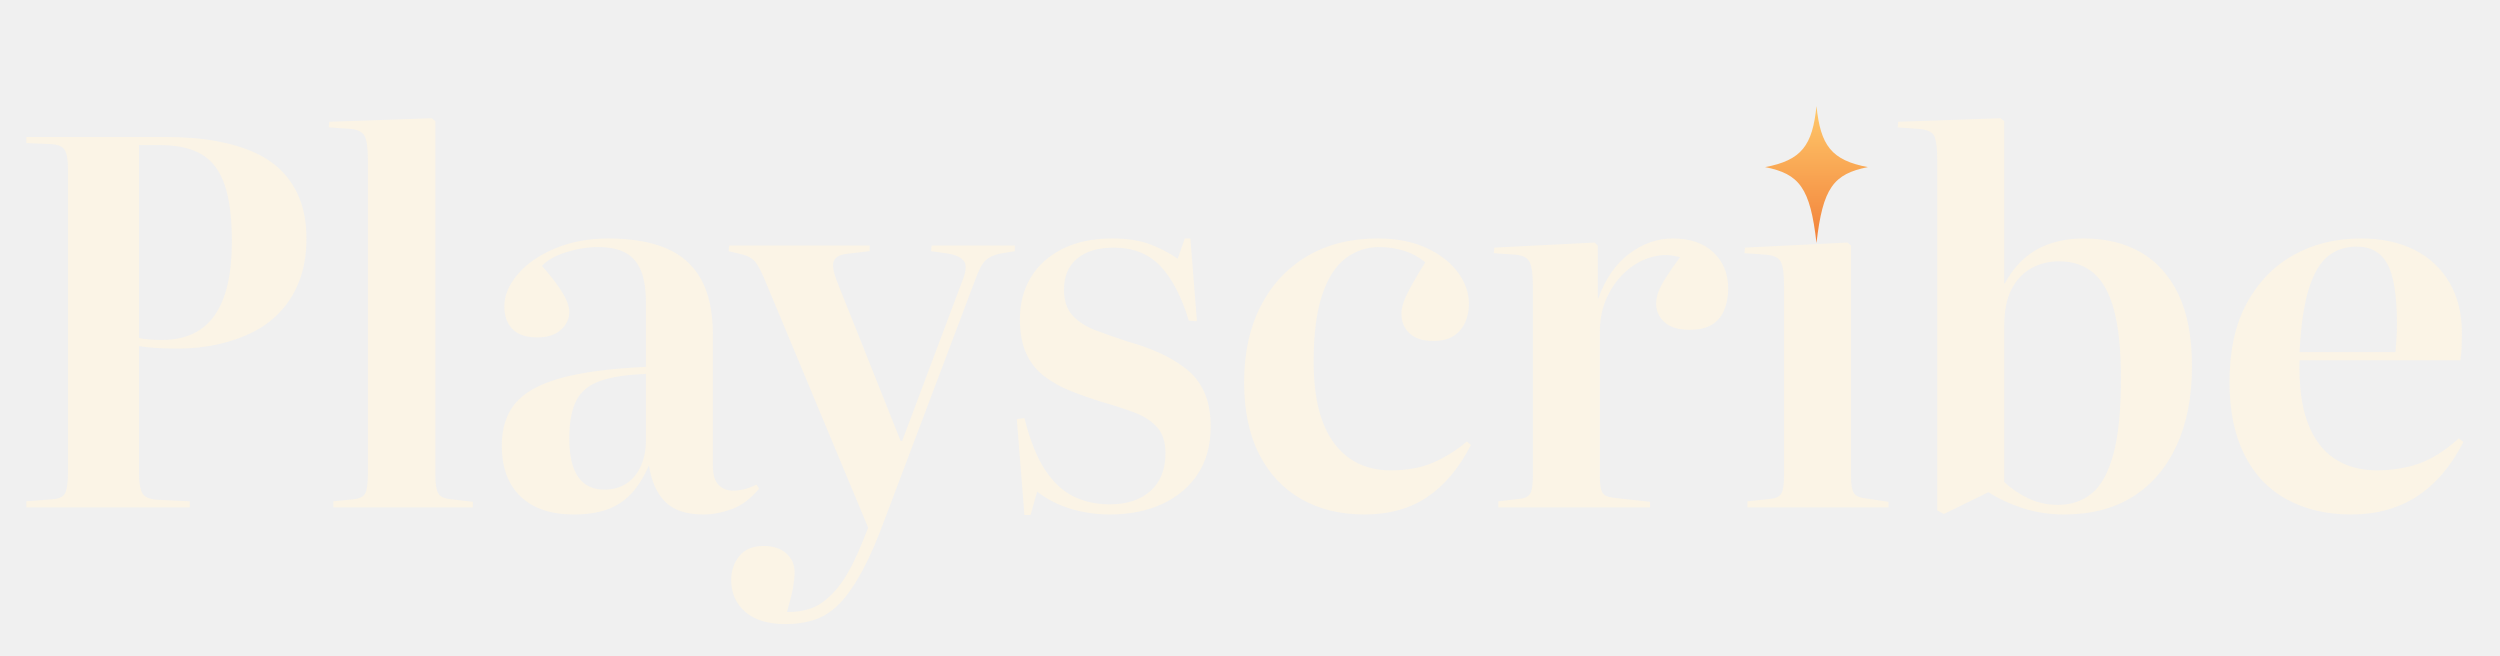
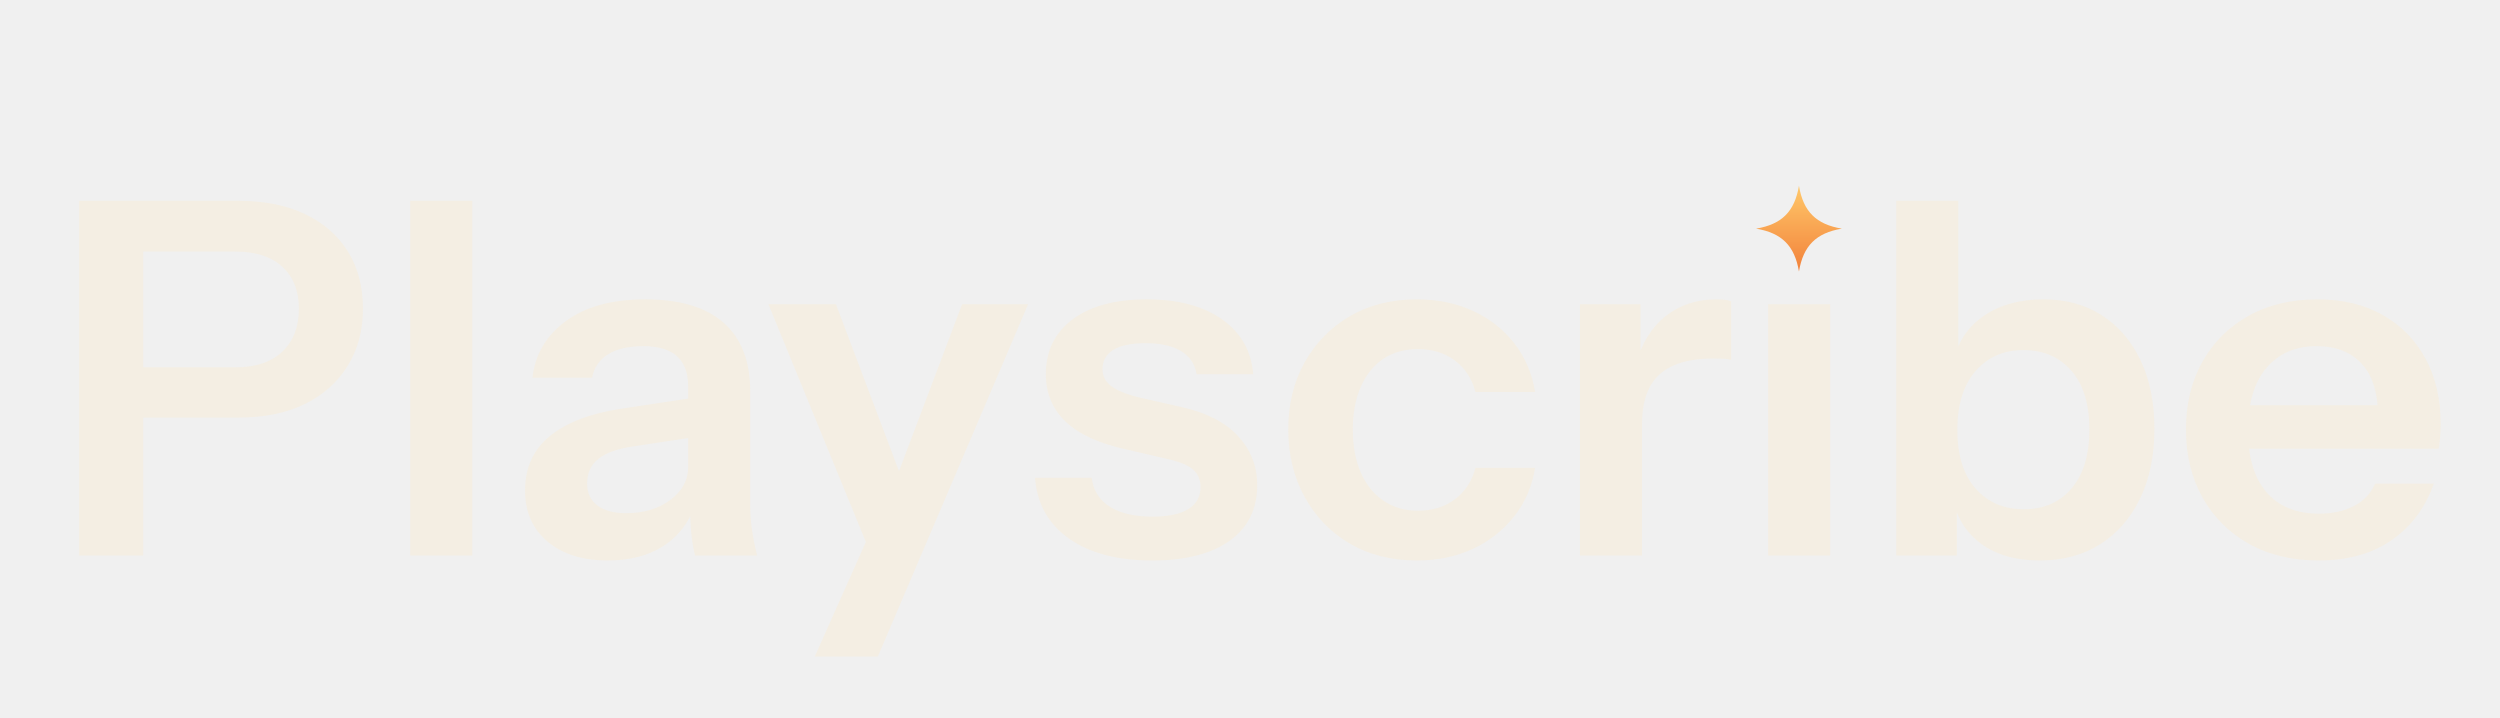
- <svg xmlns="http://www.w3.org/2000/svg" width="473" height="124" viewBox="0 0 473 124">
+ <svg xmlns="http://www.w3.org/2000/svg" width="432" height="124" viewBox="124 0 432 124">
  <defs>
-     <linearGradient id="ws" x1="0" y1="0" x2="0" y2="1">
+     <linearGradient id="ml" x1="0" y1="0" x2="1" y2="1">
+       <stop offset="0" stop-color="#EBDDC1" />
+       <stop offset="1" stop-color="#CDB68D" />
+     </linearGradient>
+     <linearGradient id="mr" x1="1" y1="0" x2="0" y2="1">
+       <stop offset="0" stop-color="#FBF4E6" />
+       <stop offset="1" stop-color="#EBDDC1" />
+     </linearGradient>
+     <linearGradient id="ms" x1="0" y1="0" x2="0" y2="1">
      <stop offset="0" stop-color="#FFC86A" />
      <stop offset="1" stop-color="#F2813A" />
    </linearGradient>
+     <radialGradient id="halo">
+       <stop offset="0" stop-color="#FFB04F" stop-opacity=".55" />
+       <stop offset="1" stop-color="#FFB04F" stop-opacity="0" />
+     </radialGradient>
+     <mask id="cut" maskUnits="userSpaceOnUse" x="-10" y="-10" width="84" height="84">
+       <rect x="-10" y="-10" width="84" height="84" fill="#fff" />
+       <path d="M33.4 26C37.5 17.5 47 15.5 55.2 19.2C50 20.6 46 24.2 44.6 29.4C43.4 34 38.8 39.2 33.4 41.6Z" fill="#000" stroke="#000" stroke-width="2.4" stroke-linejoin="round" />
+     </mask>
  </defs>
-   <path d="M4.99 96V94.85L9.89 94.46Q11.71 94.37 12.29 93.36Q12.86 92.35 12.86 89.47V31.78Q12.86 29.38 12.24 28.37Q11.62 27.36 9.6 27.26L4.99 27.07V25.92H31.39Q36.67 25.92 40.9 26.69Q45.12 27.46 48.34 28.94Q51.55 30.43 53.66 32.74Q55.78 35.04 56.88 38.11Q57.98 41.18 57.98 45.12Q57.98 49.44 56.74 52.85Q55.49 56.26 53.23 58.75Q50.98 61.25 47.95 62.78Q44.93 64.32 41.28 65.14Q37.63 65.95 33.7 65.95Q31.1 65.95 29.14 65.81Q27.17 65.66 26.3 65.47V89.76Q26.3 92.16 26.93 93.31Q27.55 94.46 29.95 94.56L35.9 94.85V96ZM30.62 64.32Q37.34 64.32 40.61 59.66Q43.87 55.01 43.87 45.7Q43.87 38.88 42.48 34.9Q41.09 30.91 38.11 29.18Q35.14 27.46 30.34 27.46H26.3V63.94Q26.98 64.13 28.18 64.22Q29.38 64.32 30.62 64.32ZM63.07 96V94.85L66.91 94.46Q68.64 94.27 69.12 93.31Q69.6 92.35 69.6 89.76V30.05Q69.6 26.88 68.98 25.73Q68.35 24.58 66.34 24.38L62.21 24.1L62.3 23.04L81.7 22.37L82.37 22.94V90.05Q82.37 92.35 82.9 93.31Q83.42 94.27 85.34 94.46L89.47 94.94V96ZM108.58 97.34Q102.05 97.34 98.5 93.94Q94.94 90.53 94.94 84.29Q94.94 79.39 97.49 76.32Q100.03 73.25 105.98 71.57Q111.94 69.89 122.21 69.41V57.31Q122.21 53.47 121.25 51.17Q120.29 48.86 118.32 47.81Q116.35 46.75 113.18 46.75Q110.21 46.75 107.14 47.71Q104.06 48.67 102.53 50.3Q104.64 52.7 105.74 54.34Q106.85 55.97 107.28 57.07Q107.71 58.18 107.71 59.04Q107.71 60.96 106.13 62.4Q104.54 63.84 101.66 63.84Q98.5 63.84 96.96 62.26Q95.42 60.67 95.42 57.98Q95.42 54.91 97.92 51.94Q100.42 48.96 104.93 47.04Q109.44 45.12 115.1 45.12Q121.54 45.12 125.95 46.94Q130.37 48.77 132.62 52.8Q134.88 56.83 134.88 63.36V88.13Q134.88 90.62 135.94 91.73Q136.99 92.83 138.72 92.83Q139.78 92.83 140.88 92.54Q141.98 92.26 143.14 91.68L143.62 92.45Q141.22 95.33 138.43 96.34Q135.65 97.34 133.06 97.34Q128.26 97.34 125.86 94.94Q123.46 92.54 122.78 88.03Q121.34 91.39 119.38 93.46Q117.41 95.52 114.77 96.43Q112.13 97.34 108.58 97.34ZM114.34 92.64Q116.74 92.64 118.51 91.49Q120.29 90.34 121.25 88.18Q122.21 86.02 122.21 83.33V70.75Q116.83 70.94 113.62 72.05Q110.4 73.15 109.06 75.74Q107.71 78.34 107.71 82.94Q107.71 87.84 109.39 90.24Q111.07 92.64 114.34 92.64ZM148.61 118.08Q143.71 118.08 141.02 115.78Q138.34 113.47 138.34 109.73Q138.34 107.14 139.87 105.22Q141.41 103.3 144.48 103.3Q147.17 103.3 148.75 104.69Q150.34 106.08 150.34 108.29Q150.34 109.44 150.05 111.12Q149.76 112.8 148.9 115.78Q151.2 115.87 153.46 115.1Q155.71 114.34 158.11 111.65Q160.51 108.96 162.91 103.2L164.26 99.84L144.96 53.57Q143.71 50.5 142.9 49.54Q142.08 48.58 140.64 48.19L137.86 47.52L137.95 46.46H164.54V47.52L160.42 48Q158.4 48.19 157.82 49.25Q157.25 50.3 158.3 53.09L170.4 83.42H170.69L182.02 53.28Q183.17 50.5 182.4 49.44Q181.63 48.38 179.52 48L176.16 47.52L176.26 46.46H192V47.52L189.12 48Q187.39 48.38 186.43 49.3Q185.47 50.21 184.42 53.18L167.52 97.92Q165.31 103.97 163.2 107.9Q161.09 111.84 158.93 114.1Q156.77 116.35 154.22 117.22Q151.68 118.08 148.61 118.08ZM193.82 97.44 192.38 79.3 193.82 79.1Q195.36 85.25 197.66 88.8Q199.97 92.35 203.04 93.89Q206.11 95.42 209.95 95.42Q214.85 95.42 217.68 92.88Q220.51 90.34 220.51 85.73Q220.51 82.56 218.88 80.78Q217.25 79.01 214.51 78Q211.78 76.99 208.42 76.03Q205.34 75.07 202.56 73.97Q199.78 72.86 197.57 71.18Q195.36 69.5 194.16 66.86Q192.96 64.22 192.96 60.38Q192.96 55.97 195.02 52.51Q197.09 49.06 201.02 47.09Q204.96 45.12 210.43 45.12Q214.66 45.12 217.58 46.22Q220.51 47.33 222.82 48.96L224.16 45.12H225.22L226.46 60.77L224.93 60.67Q222.82 53.76 219.5 50.3Q216.19 46.85 210.72 46.85Q206.3 46.85 203.81 48.91Q201.31 50.98 201.31 54.82Q201.31 57.98 202.99 59.76Q204.67 61.54 207.41 62.54Q210.14 63.55 213.31 64.61Q216.48 65.47 219.26 66.72Q222.05 67.97 224.3 69.7Q226.56 71.42 227.81 74.11Q229.06 76.8 229.06 80.74Q229.06 85.92 226.66 89.62Q224.26 93.31 219.94 95.33Q215.62 97.34 209.95 97.34Q206.21 97.34 202.66 96.29Q199.1 95.23 196.22 93.02L194.98 97.44ZM258.14 97.34Q251.33 97.34 246.19 94.42Q241.06 91.49 238.22 85.92Q235.39 80.35 235.39 72.29Q235.39 64.03 238.51 57.94Q241.63 51.84 247.3 48.48Q252.96 45.12 260.64 45.12Q266.02 45.12 269.86 46.9Q273.7 48.67 275.81 51.5Q277.92 54.34 277.92 57.5Q277.92 59.42 277.2 61.01Q276.48 62.59 275.04 63.55Q273.6 64.51 271.2 64.51Q268.22 64.51 266.69 63.07Q265.15 61.63 265.15 59.33Q265.15 57.79 266.21 55.63Q267.26 53.47 269.66 49.63Q267.94 48.19 265.73 47.47Q263.52 46.75 260.93 46.75Q257.38 46.75 254.54 48.91Q251.71 51.07 250.13 55.87Q248.54 60.67 248.54 68.45Q248.54 78.62 252.38 83.81Q256.22 88.99 263.14 88.99Q267.84 88.99 271.3 87.46Q274.75 85.92 277.54 83.52L278.3 84.19Q274.94 90.72 270.05 94.03Q265.15 97.34 258.14 97.34ZM283.49 96V94.85L287.62 94.37Q289.15 94.18 289.58 93.26Q290.02 92.35 290.02 89.95V54.05Q290.02 50.88 289.44 49.63Q288.86 48.38 286.75 48.19L282.62 47.9L282.72 46.85L301.73 45.89L302.3 46.46V56.45H302.4Q304.42 50.88 308.26 48Q312.1 45.12 316.51 45.12Q321.41 45.12 324.19 47.76Q326.98 50.4 326.98 54.62Q326.98 56.74 326.26 58.56Q325.54 60.38 323.95 61.39Q322.37 62.4 319.68 62.4Q316.51 62.4 314.93 60.96Q313.34 59.52 313.34 57.5Q313.34 56.35 313.78 55.2Q314.21 54.05 315.22 52.46Q316.22 50.88 317.86 48.67Q315.36 47.9 312.72 48.58Q310.08 49.25 307.82 51.17Q305.57 53.09 304.13 56.06Q302.69 59.04 302.69 62.88V90.05Q302.69 92.26 303.12 93.12Q303.55 93.98 305.28 94.18L312.19 94.94V96ZM330.62 96V94.85L335.14 94.37Q336.58 94.18 337.06 93.31Q337.54 92.45 337.54 89.95V54.05Q337.54 50.78 336.96 49.58Q336.38 48.38 334.18 48.19L330.05 47.9L330.14 46.85L349.54 45.89L350.21 46.46V90.14Q350.21 92.45 350.74 93.26Q351.26 94.08 352.8 94.27L357.31 94.94V96ZM367.78 97.25 366.53 96.58V30.24Q366.53 27.26 366.05 25.92Q365.57 24.58 362.98 24.38L359.04 24.1L359.14 23.04L378.53 22.37L379.2 22.94V53.66H379.3Q380.83 50.78 383.04 48.86Q385.25 46.94 388.08 46.03Q390.91 45.12 394.27 45.12Q400.51 45.12 405.07 47.76Q409.63 50.4 412.18 55.73Q414.72 61.06 414.72 69.31Q414.72 77.95 411.84 84.24Q408.96 90.53 403.58 93.94Q398.21 97.34 390.53 97.34Q386.4 97.34 382.7 96.14Q379.01 94.94 376.22 93.12ZM389.38 95.52Q393.12 95.52 395.76 93.36Q398.4 91.2 399.84 85.97Q401.28 80.74 401.28 71.62Q401.28 63.55 399.98 58.7Q398.69 53.86 396.1 51.65Q393.5 49.44 389.57 49.44Q386.69 49.44 384.34 50.74Q381.98 52.03 380.59 54.72Q379.2 57.41 379.2 61.63V91.2Q381.12 93.02 383.71 94.27Q386.3 95.52 389.38 95.52ZM444.86 97.34Q437.86 97.34 432.62 94.46Q427.39 91.58 424.61 85.97Q421.82 80.35 421.82 72.29Q421.82 63.46 425.04 57.46Q428.26 51.46 433.87 48.29Q439.49 45.12 446.69 45.12Q452.54 45.12 456.82 47.28Q461.09 49.44 463.44 53.47Q465.79 57.5 465.79 62.98Q465.79 64.32 465.74 65.57Q465.7 66.82 465.5 68.16H435.07Q434.88 75.36 436.61 79.97Q438.34 84.58 441.7 86.78Q445.06 88.99 449.66 88.99Q453.79 88.99 457.44 87.79Q461.09 86.59 465.22 82.94L466.08 83.62Q462.53 90.53 457.25 93.94Q451.97 97.34 444.86 97.34ZM435.07 66.62H453.22Q453.31 65.47 453.41 64.13Q453.5 62.78 453.5 61.34Q453.5 53.18 451.68 49.92Q449.86 46.66 445.92 46.66Q442.75 46.66 440.5 48.43Q438.24 50.21 436.85 54.58Q435.46 58.94 435.07 66.62Z" fill="#FBF4E6" />
-   <path transform="translate(309.12 17.36) scale(1.08)" d="M32 2.5C32.7 9.4 34.6 12 41 13.2C35 14.4 33.1 16.8 32 26.5C30.9 16.8 29 14.4 23 13.2C29.4 12 31.3 9.4 32 2.5Z" fill="url(#ws)" />
+   <path d="M137.679 96.0V34.7H165.178Q171.904 34.7 176.715 36.999Q181.525 39.297 184.122 43.469Q186.719 47.641 186.719 53.345Q186.719 58.965 184.079 63.222Q181.44 67.478 176.672 69.82Q171.904 72.161 165.178 72.161H146.278V63.477H164.668Q169.946 63.477 172.798 60.752Q175.651 58.028 175.651 53.345Q175.651 48.748 172.798 46.109Q169.946 43.469 164.668 43.469H148.747V96.0Z M194.892 96.0V34.7H205.619V96.0Z M244.102 96.0Q243.677 94.297 243.464 92.254Q243.251 90.211 243.251 87.316H242.91V66.712Q242.91 63.307 240.995 61.561Q239.079 59.816 235.163 59.816Q231.331 59.816 229.075 61.221Q226.819 62.626 226.308 65.265H216.006Q216.688 59.22 221.796 55.474Q226.904 51.728 235.503 51.728Q244.443 51.728 249.04 55.772Q253.638 59.816 253.638 67.649V87.316Q253.638 89.359 253.936 91.488Q254.234 93.616 254.83 96.0ZM229.033 96.851Q222.477 96.851 218.603 93.574Q214.729 90.296 214.729 84.762Q214.729 78.802 219.071 75.311Q223.413 71.821 231.331 70.629L244.868 68.585V75.396L233.119 77.184Q229.288 77.78 227.372 79.313Q225.457 80.845 225.457 83.57Q225.457 86.039 227.245 87.358Q229.033 88.678 232.183 88.678Q236.78 88.678 239.845 86.379Q242.91 84.081 242.91 80.76L244.102 87.316Q242.399 91.998 238.526 94.425Q234.652 96.851 229.033 96.851Z M264.791 113.453 276.029 88.252 277.988 85.017 290.248 52.579H301.656L275.689 113.453ZM274.412 95.574 256.788 52.579H268.452L283.181 91.573Z M323.111 96.851Q314.086 96.851 308.723 93.063Q303.359 89.274 302.848 82.548H312.639Q313.065 85.868 315.789 87.571Q318.514 89.274 323.111 89.274Q327.283 89.274 329.369 87.954Q331.455 86.635 331.455 84.166Q331.455 82.378 330.263 81.228Q329.071 80.079 325.75 79.313L318.769 77.695Q311.617 76.163 308.169 72.885Q304.721 69.607 304.721 64.669Q304.721 58.624 309.361 55.176Q314.001 51.728 322.175 51.728Q330.263 51.728 335.158 55.176Q340.054 58.624 340.565 64.669H330.774Q330.348 62.03 328.092 60.667Q325.836 59.305 321.919 59.305Q318.258 59.305 316.385 60.455Q314.512 61.604 314.512 63.818Q314.512 65.52 315.959 66.67Q317.407 67.819 320.812 68.67L328.305 70.373Q334.69 71.821 337.968 75.396Q341.246 78.972 341.246 83.825Q341.246 90.04 336.478 93.446Q331.71 96.851 323.111 96.851Z M368.831 96.851Q362.275 96.851 357.294 93.957Q352.314 91.062 349.462 85.911Q346.609 80.76 346.609 74.204Q346.609 67.649 349.462 62.583Q352.314 57.517 357.294 54.623Q362.275 51.728 368.831 51.728Q374.194 51.728 378.537 53.729Q382.879 55.729 385.688 59.348Q388.498 62.966 389.264 67.734H378.962Q378.026 64.243 375.386 62.285Q372.747 60.327 369.001 60.327Q365.51 60.327 362.999 62.03Q360.487 63.732 359.125 66.883Q357.763 70.033 357.763 74.204Q357.763 78.461 359.125 81.612Q360.487 84.762 363.041 86.507Q365.595 88.252 369.001 88.252Q372.747 88.252 375.386 86.294Q378.026 84.336 378.962 80.845H389.264Q388.498 85.613 385.646 89.231Q382.793 92.85 378.494 94.851Q374.194 96.851 368.831 96.851Z M397.012 96.0V52.579H407.484V63.051H407.739V96.0ZM407.739 73.353 406.632 63.051Q408.165 57.517 411.826 54.623Q415.487 51.728 420.595 51.728Q422.383 51.728 423.149 52.068V62.2Q422.724 62.03 421.957 61.987Q421.191 61.944 420.084 61.944Q413.869 61.944 410.804 64.669Q407.739 67.393 407.739 73.353Z M429.535 96.0V52.579H440.262V96.0Z M476.446 96.851Q470.231 96.851 466.272 93.914Q462.313 90.977 461.377 85.783L462.143 85.698V96.0H451.671V34.7H462.398V62.37L461.632 62.2Q462.739 57.347 466.868 54.537Q470.997 51.728 477.127 51.728Q482.917 51.728 487.216 54.495Q491.516 57.262 493.9 62.285Q496.284 67.308 496.284 74.119Q496.284 81.016 493.815 86.124Q491.346 91.232 486.918 94.042Q482.491 96.851 476.446 96.851ZM473.722 87.997Q478.915 87.997 481.98 84.379Q485.045 80.76 485.045 74.204Q485.045 67.649 481.938 64.073Q478.83 60.497 473.637 60.497Q468.528 60.497 465.378 64.115Q462.228 67.734 462.228 74.29Q462.228 80.845 465.378 84.421Q468.528 87.997 473.722 87.997Z M524.635 96.851Q517.739 96.851 512.588 93.957Q507.437 91.062 504.585 85.954Q501.732 80.845 501.732 74.204Q501.732 67.564 504.585 62.498Q507.437 57.432 512.545 54.58Q517.653 51.728 524.465 51.728Q530.935 51.728 535.703 54.41Q540.471 57.092 543.11 61.944Q545.749 66.797 545.749 73.268Q545.749 74.46 545.664 75.482Q545.579 76.503 545.409 77.525H508.373V70.033H537.15L534.937 72.076Q534.937 65.946 532.127 62.881Q529.317 59.816 524.294 59.816Q518.845 59.816 515.653 63.562Q512.46 67.308 512.46 74.375Q512.46 81.356 515.653 85.06Q518.845 88.763 524.72 88.763Q528.126 88.763 530.68 87.486Q533.234 86.209 534.426 83.57H544.557Q542.429 89.7 537.363 93.276Q532.297 96.851 524.635 96.851Z" fill="#F4EEE3" />
+   <path d="M0 -9.5C0.95 -3.80 3.80 -0.95 9.5 0C3.80 0.95 0.95 3.80 0 9.5C-0.95 3.80 -3.80 0.95 -9.5 0C-3.80 -0.95 -0.95 -3.80 0 -9.5Z" fill="url(#ms)" transform="translate(434.86 39.51) scale(0.78)" />
</svg>
